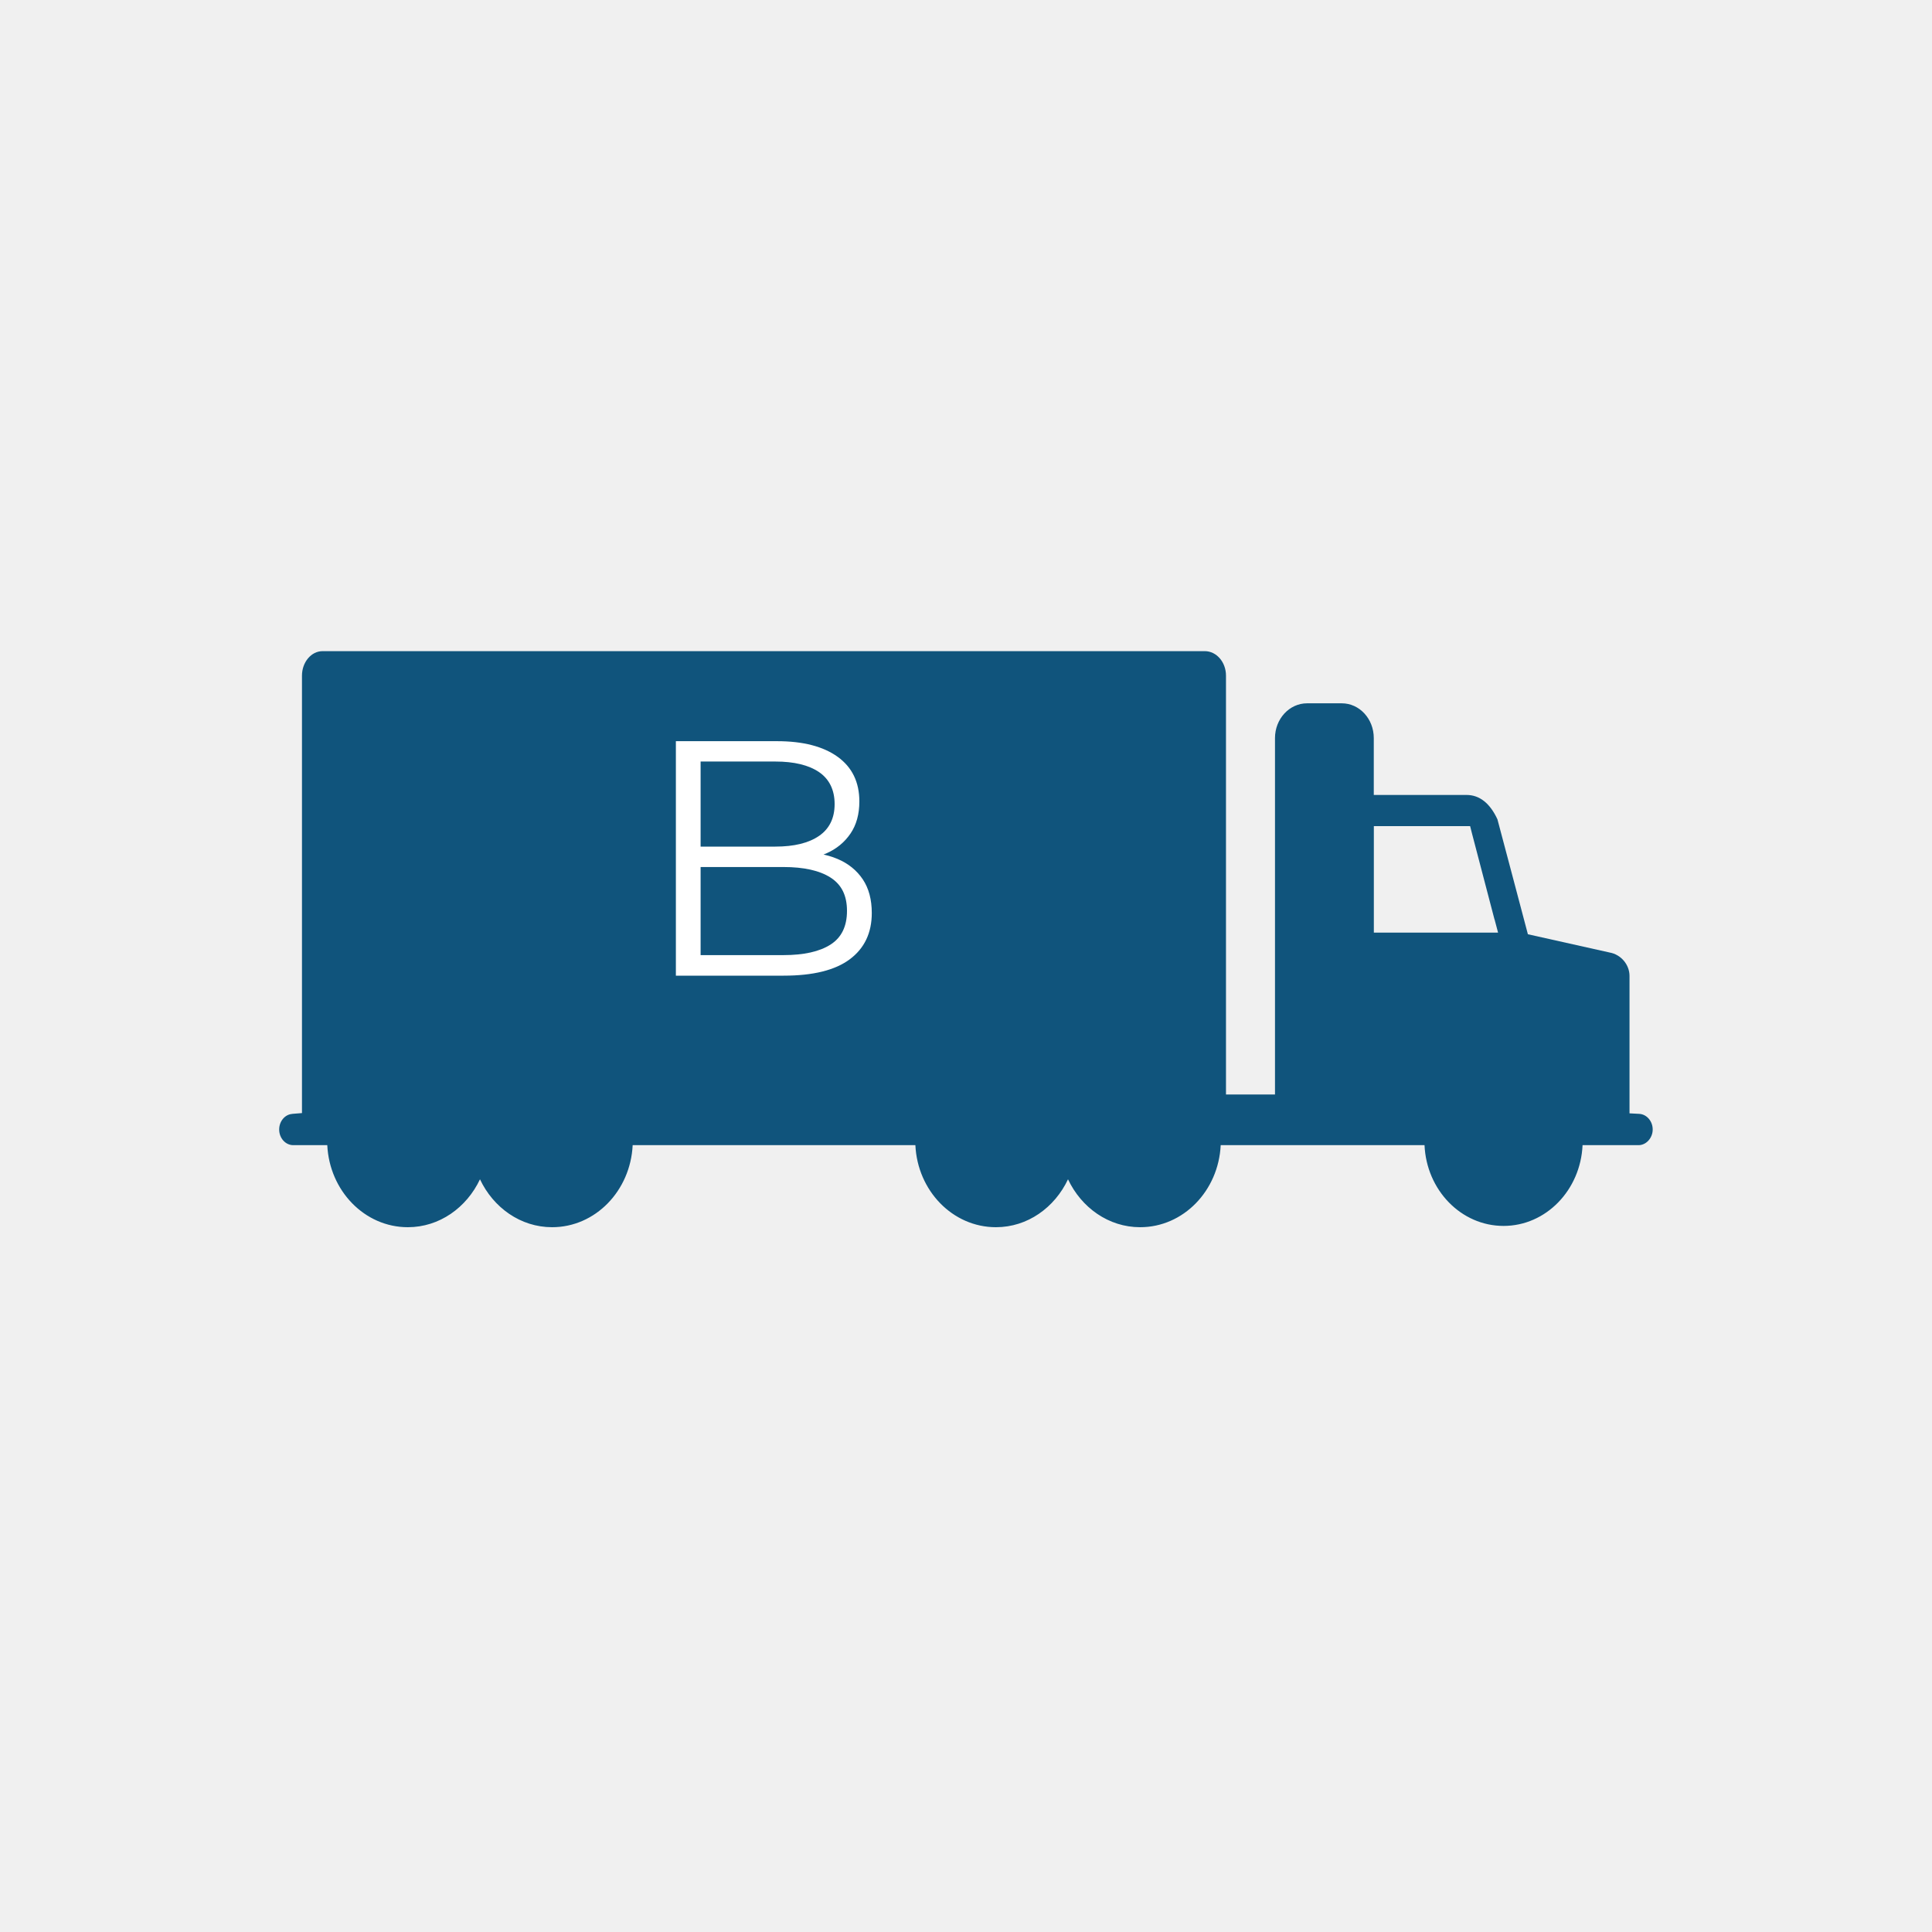
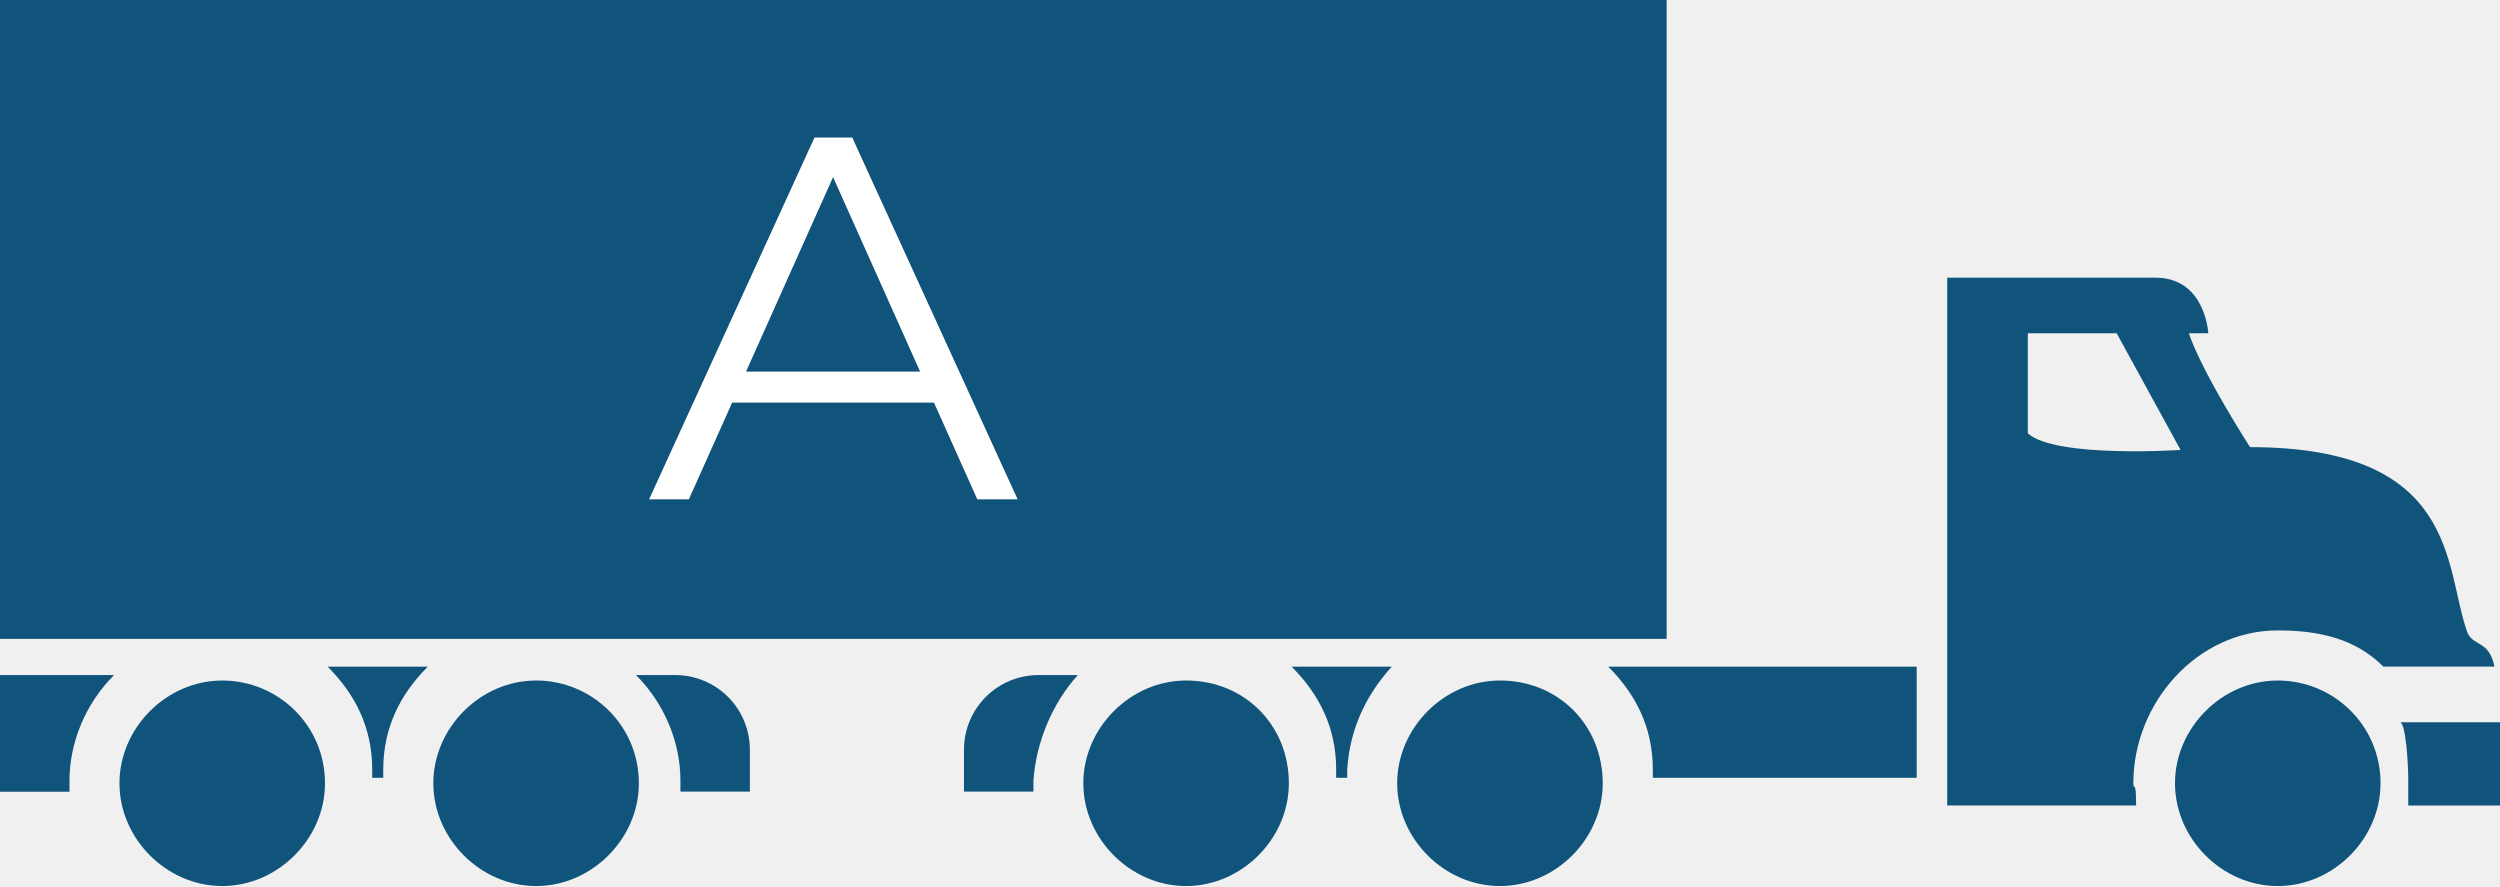
- <svg xmlns="http://www.w3.org/2000/svg" id="Layer_1" data-name="Layer 1" viewBox="0 0 300 300">
+ <svg xmlns="http://www.w3.org/2000/svg" id="Layer_1" data-name="Layer 1" viewBox="0 0 251.54 89.15">
  <defs>
    <style>
      .cls-1 {
        fill: #fff;
      }

      .cls-2 {
        fill: #10547c;
      }
    </style>
  </defs>
-   <path class="cls-2" d="M232.07,142.79l-3.48-13.29-.31-1.22h-14.95v16.54h17.19s2.1,0,2.1,0l-.54-2.04ZM45.39,172.96l1.5-.12v-67.92c0-2.09,1.43-3.81,3.2-3.81h136.99c1.82,0,3.29,1.71,3.29,3.8v65.04h7.61v-55.34c0-2.98,2.23-5.4,4.98-5.4h5.39c2.75,0,4.97,2.41,4.97,5.4v8.83h14.41c2.01,0,3.63,1.28,4.79,3.78.05.14,4.73,17.85,4.73,17.85l12.71,2.84c1.75.31,3.07,1.89,3.07,3.63v21.34l1.52.08c1.16.07,2.08,1.14,2.08,2.43s-.99,2.43-2.2,2.43h-8.69c-.31,6.96-5.67,12.54-12.27,12.54s-11.97-5.58-12.27-12.54h-31.65c-.34,7.08-5.79,12.74-12.51,12.74-4.91,0-9.13-3.05-11.2-7.44-2.07,4.39-6.28,7.44-11.19,7.44-6.72,0-12.18-5.66-12.51-12.74h-43.9c-.34,7.08-5.79,12.74-12.51,12.74-4.91,0-9.13-3.05-11.2-7.44-2.07,4.39-6.29,7.44-11.2,7.44-6.72,0-12.17-5.66-12.51-12.74h-5.28c-1.21,0-2.19-1.09-2.19-2.43,0-1.28.89-2.34,2.03-2.42h0Z" />
-   <path class="cls-1" d="M104.95,151.49v-36.4h15.7c4.06,0,7.2.82,9.44,2.44,2.24,1.63,3.35,3.93,3.35,6.92,0,1.98-.46,3.64-1.38,4.99-.92,1.35-2.17,2.38-3.74,3.07-1.58.69-3.3,1.04-5.17,1.04l.88-1.25c2.32,0,4.32.36,6.01,1.07,1.68.71,2.99,1.77,3.93,3.17.94,1.4,1.4,3.15,1.4,5.23,0,3.09-1.14,5.48-3.41,7.18-2.27,1.7-5.69,2.55-10.27,2.55h-16.74ZM108.8,148.31h12.84c3.19,0,5.63-.55,7.33-1.64,1.7-1.09,2.55-2.83,2.55-5.23s-.85-4.08-2.55-5.17c-1.7-1.09-4.14-1.64-7.33-1.64h-13.26v-3.17h12.01c2.91,0,5.17-.55,6.79-1.66,1.61-1.11,2.42-2.76,2.42-4.94s-.81-3.87-2.42-4.97c-1.61-1.09-3.87-1.64-6.79-1.64h-11.6v30.06Z" />
+   <g>
+     <path class="cls-2" d="M229.18,68.47c-5.59,0-10.34,4.75-10.34,10.34s4.75,10.34,10.34,10.34,10.34-4.75,10.34-10.34c0-5.86-4.75-10.34-10.34-10.34Z" />
+     <path class="cls-2" d="M251.54,72.67h-10.07c.56,0,.84,3.91.84,5.87v2.51h9.23v-8.38Z" />
+     <rect class="cls-2" width="167.69" height="64.28" />
+     <path class="cls-2" d="M150.92,68.47c-5.59,0-10.34,4.75-10.34,10.34s4.75,10.34,10.34,10.34,10.34-4.75,10.34-10.34c0-5.86-4.47-10.34-10.34-10.34Z" />
+     <path class="cls-2" d="M119.34,68.47c-5.59,0-10.34,4.75-10.34,10.34s4.75,10.34,10.34,10.34,10.34-4.75,10.34-10.34c0-5.86-4.47-10.34-10.34-10.34Z" />
+     <path class="cls-2" d="M108.44,67.92h-3.91c-4.19,0-7.54,3.35-7.54,7.54v4.19h6.99v-1.11c.27-3.92,1.94-7.83,4.47-10.62h0Z" />
+     <path class="cls-2" d="M140.03,67.08h-10.07c2.79,2.79,4.48,6.15,4.48,10.34v.84h1.11v-.84c.28-4.19,1.95-7.54,4.48-10.34h0Z" />
+     <path class="cls-2" d="M192.85,67.08h-31.03c2.79,2.79,4.48,6.15,4.48,10.34v.84h26.55v-11.18Z" />
+     <path class="cls-2" d="M53.94,68.47c-5.59,0-10.34,4.75-10.34,10.34s4.75,10.34,10.34,10.34,10.34-4.75,10.34-10.34c0-5.86-4.75-10.34-10.34-10.34Z" />
+     <path class="cls-2" d="M22.36,68.47c-5.59,0-10.34,4.75-10.34,10.34s4.75,10.34,10.34,10.34,10.34-4.75,10.34-10.34c0-5.86-4.75-10.34-10.34-10.34Z" />
+     <path class="cls-2" d="M11.46,67.92H0v11.74h6.99v-1.11c0-3.92,1.68-7.83,4.48-10.62h0Z" />
+     <path class="cls-2" d="M64,67.92h3.91c4.19,0,7.54,3.35,7.54,7.54v4.19h-6.99v-1.11c.01-3.92-1.67-7.83-4.47-10.62h0Z" />
+     <path class="cls-2" d="M43.04,67.08h-10.07c2.79,2.79,4.48,6.15,4.48,10.34v.84h1.11v-.84c.01-4.19,1.68-7.54,4.48-10.34h0Z" />
+     <path class="cls-2" d="M204.03,43.6v-10.07h8.94l6.43,11.74s-12.58.84-15.37-1.67h0ZM248.19,63.44c-2.24-6.43-.84-18.45-21.8-18.45-5.31-8.38-6.15-11.46-6.15-11.46h1.95s-.28-5.59-5.31-5.59h-20.96v53.1h19.01c0-2.79-.28-1.4-.28-2.24,0-8.1,6.43-15.37,14.53-15.37,4.19,0,7.83.84,10.62,3.64h11.18c-.56-2.78-2.24-1.94-2.79-3.62h0Z" />
+   </g>
+   <path class="cls-1" d="M65.31,50.24l16.64-36.4h3.8l16.64,36.4h-4.06l-15.29-34.16h1.56l-15.29,34.16h-4ZM71.86,40.51l1.14-3.12h21.16l1.14,3.12h-23.45Z" />
</svg>
